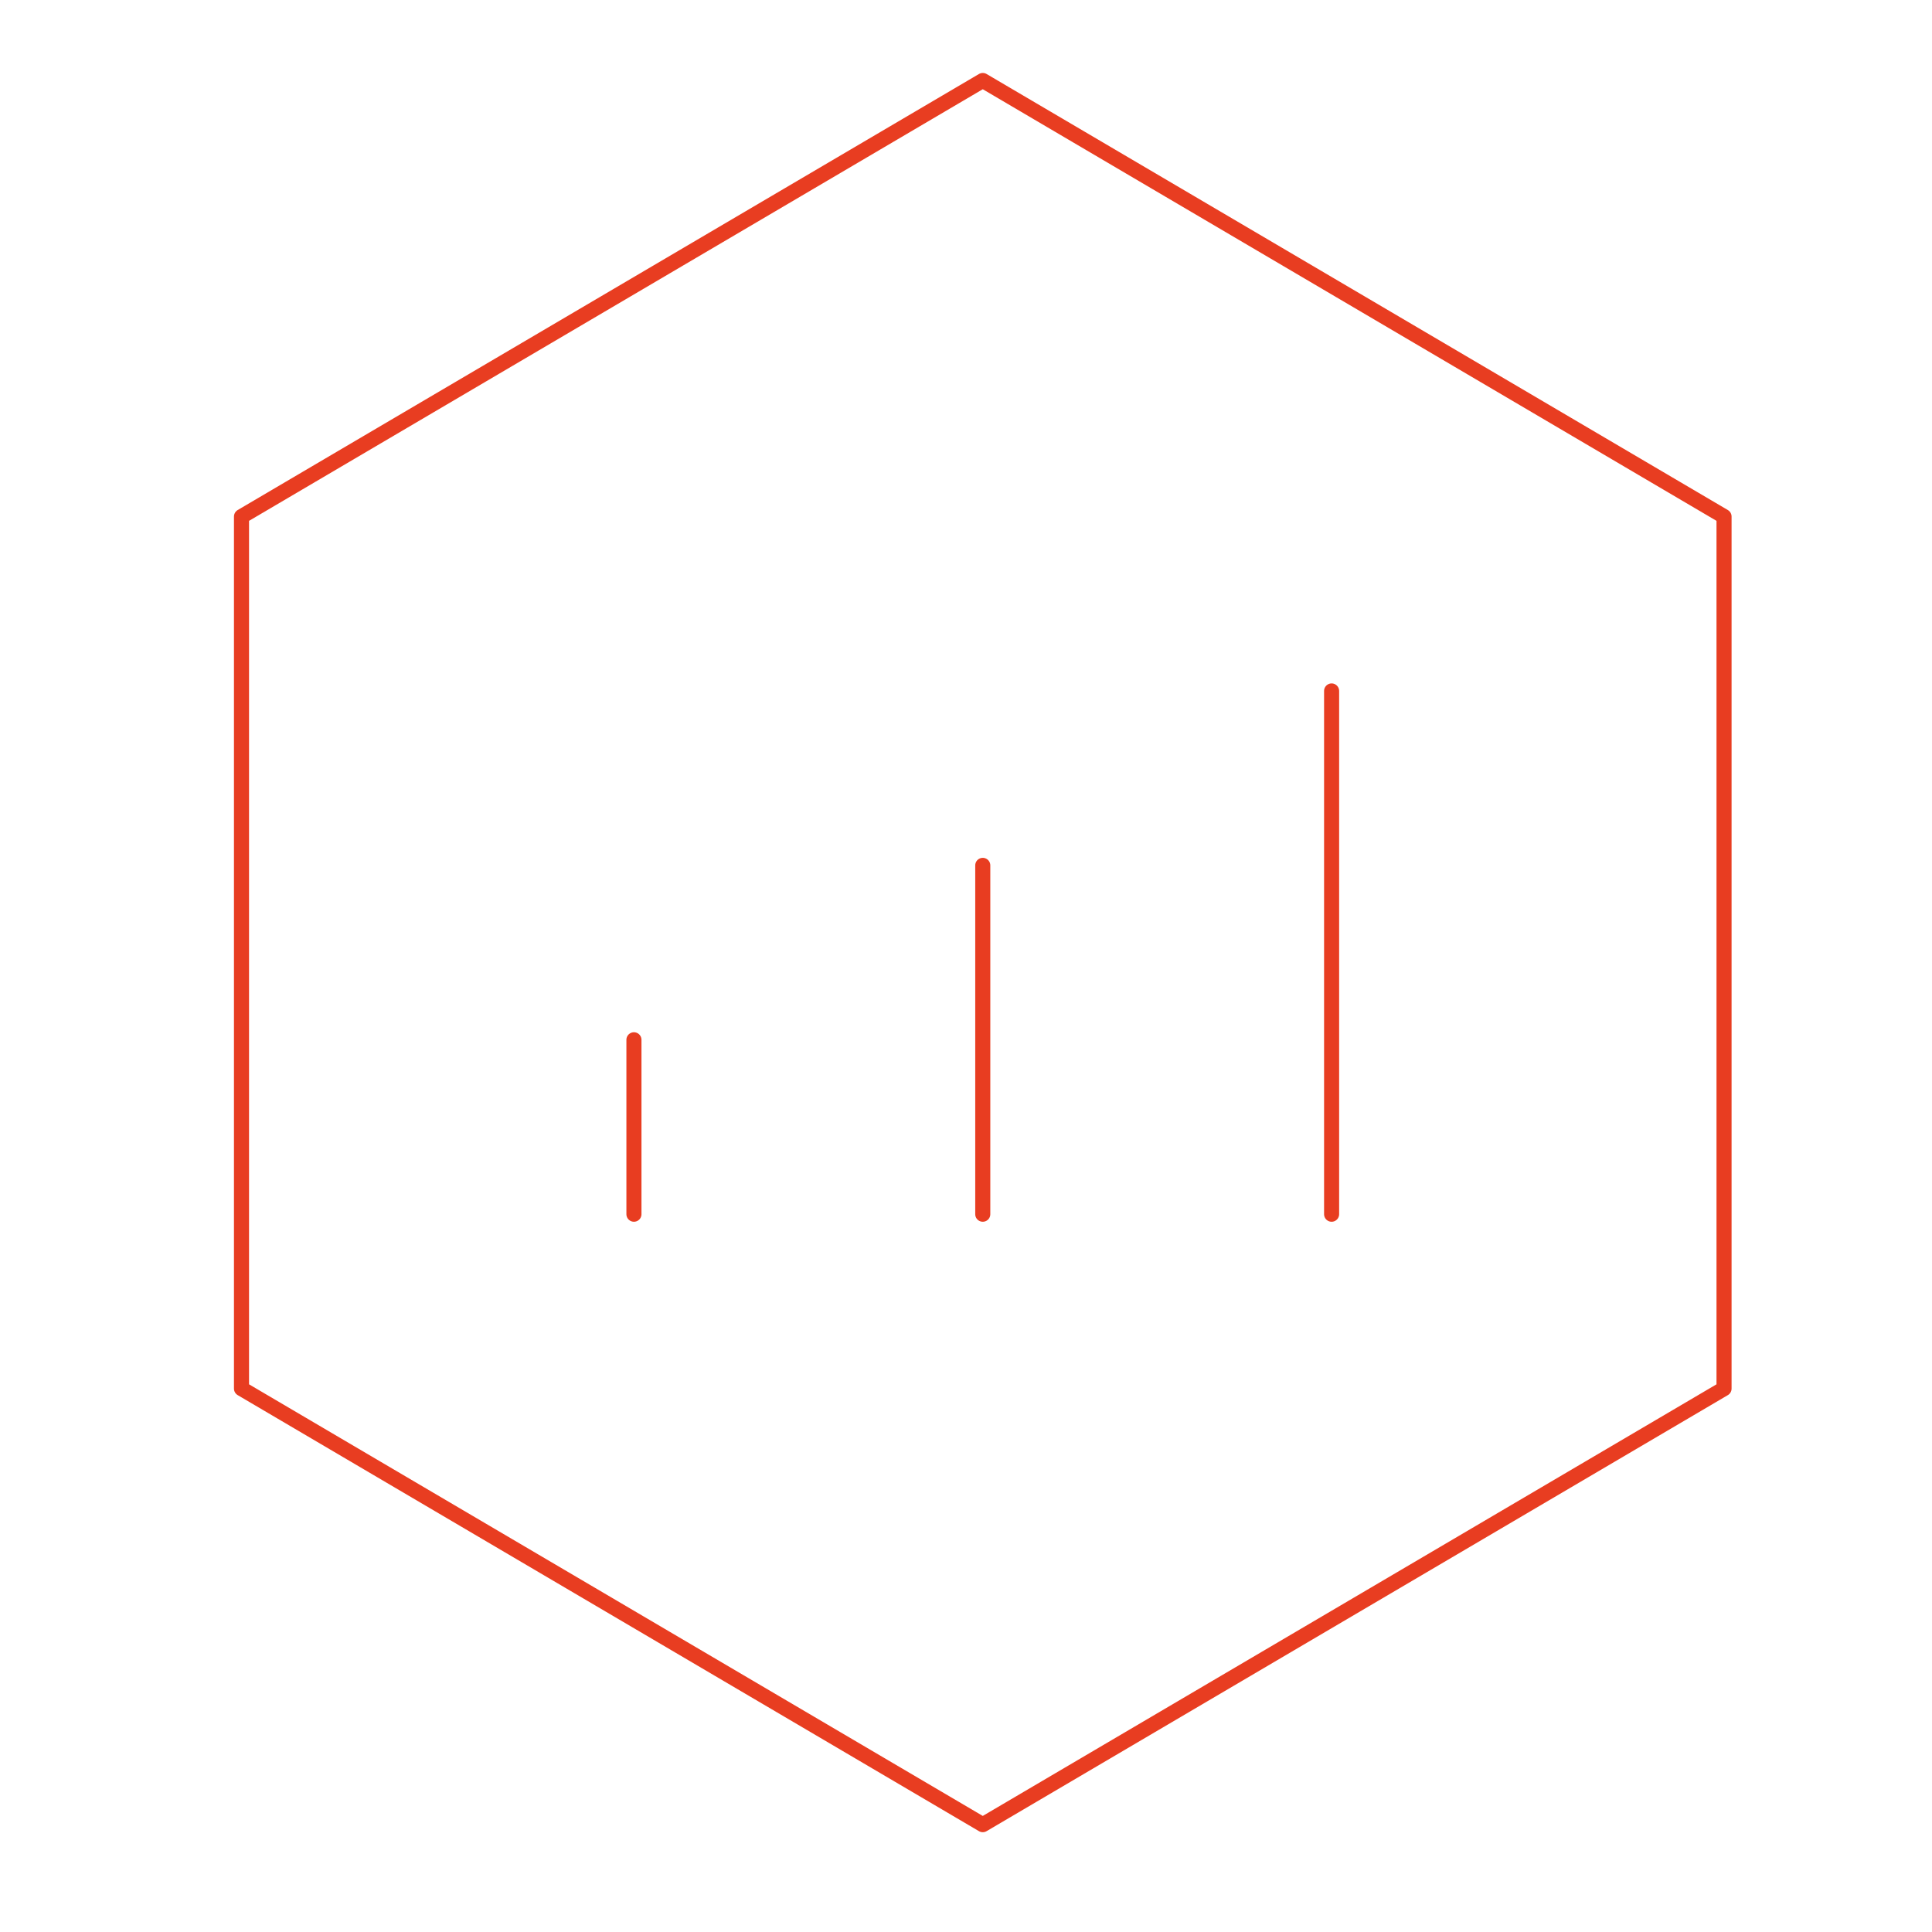
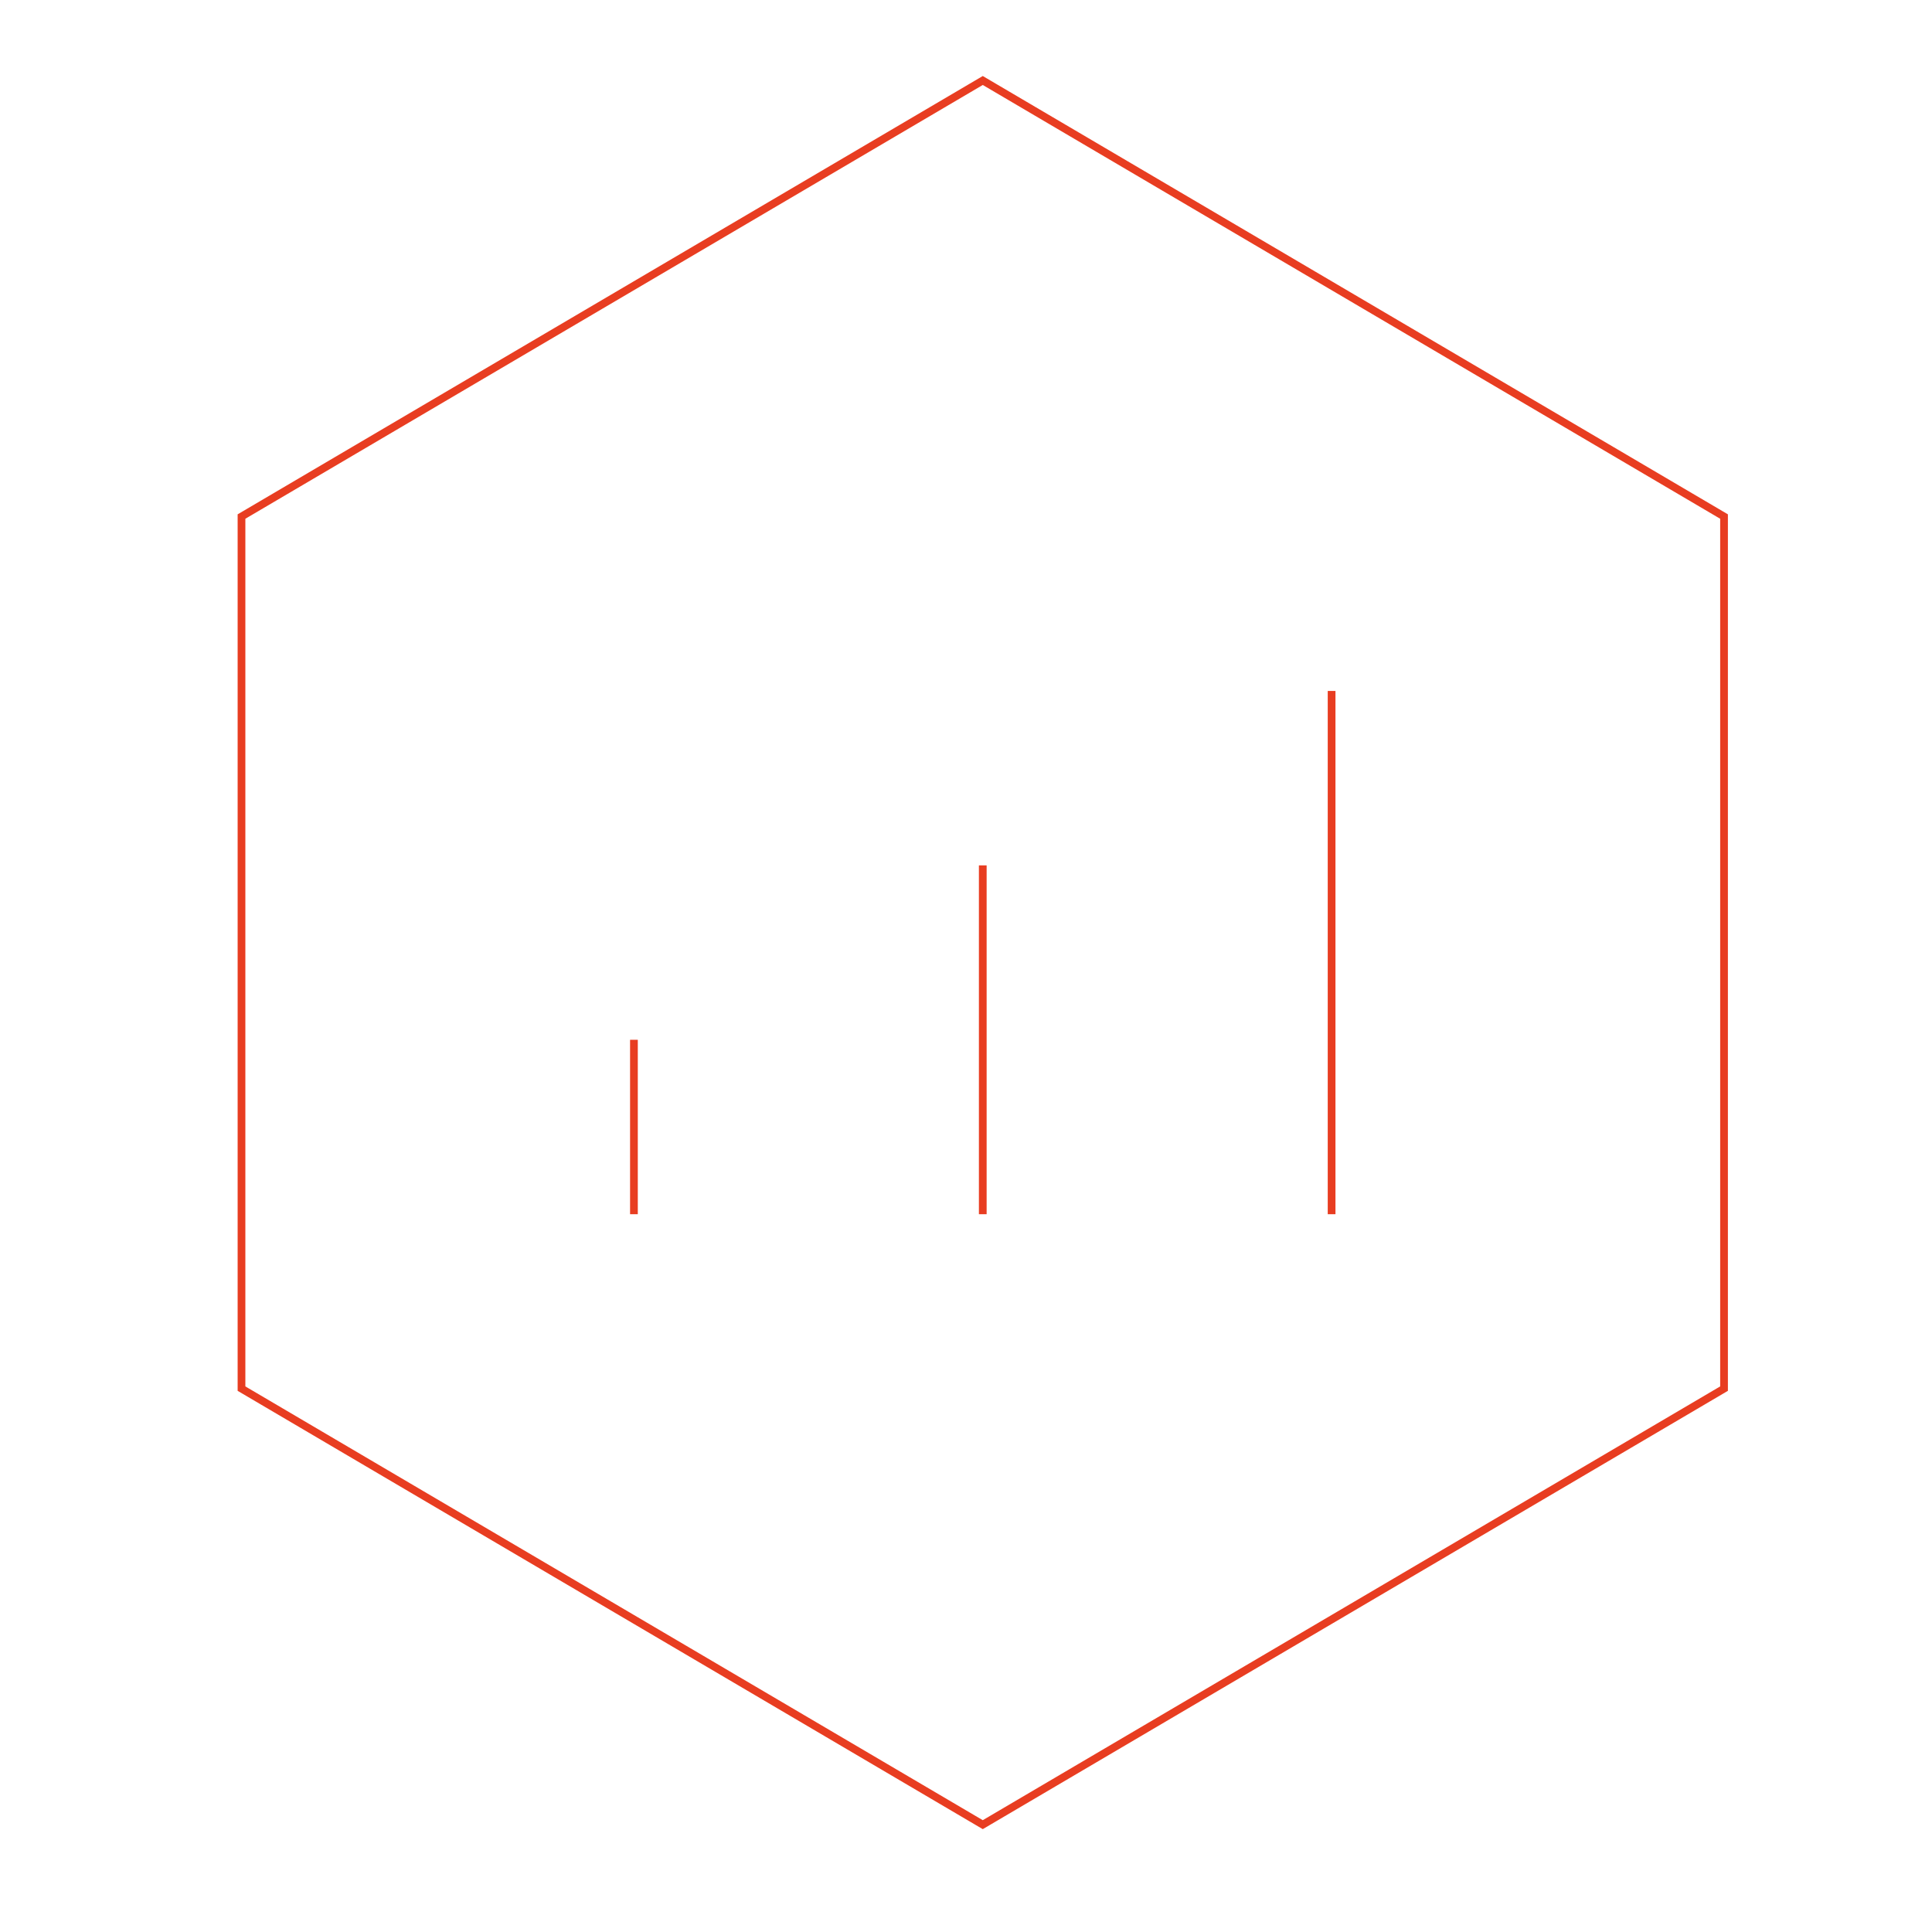
<svg xmlns="http://www.w3.org/2000/svg" width="250" height="250" viewBox="0 0 250 250" fill="none">
-   <path d="M223.09 66.84L127.17 10.416L31.25 66.84V179.687L127.17 236.111L223.09 179.687V66.84Z" stroke="#E83D21" stroke-width="1.95" stroke-linejoin="round" />
-   <path d="M82.031 134.548V157.118M127.17 111.979V157.118V111.979ZM172.309 89.409V157.118V89.409Z" stroke="#E83D21" stroke-width="1.95" stroke-linecap="round" stroke-linejoin="round" />
+   <path d="M223.09 66.84L127.17 10.416L31.25 66.84V179.687L127.17 236.111L223.09 179.687V66.84Z" stroke="#E83D21" strokeWidth="1.95" strokeLinejoin="round" />
+   <path d="M82.031 134.548V157.118M127.17 111.979V157.118V111.979ZM172.309 89.409V157.118V89.409Z" stroke="#E83D21" strokeWidth="1.95" strokeLinecap="round" strokeLinejoin="round" />
</svg>
